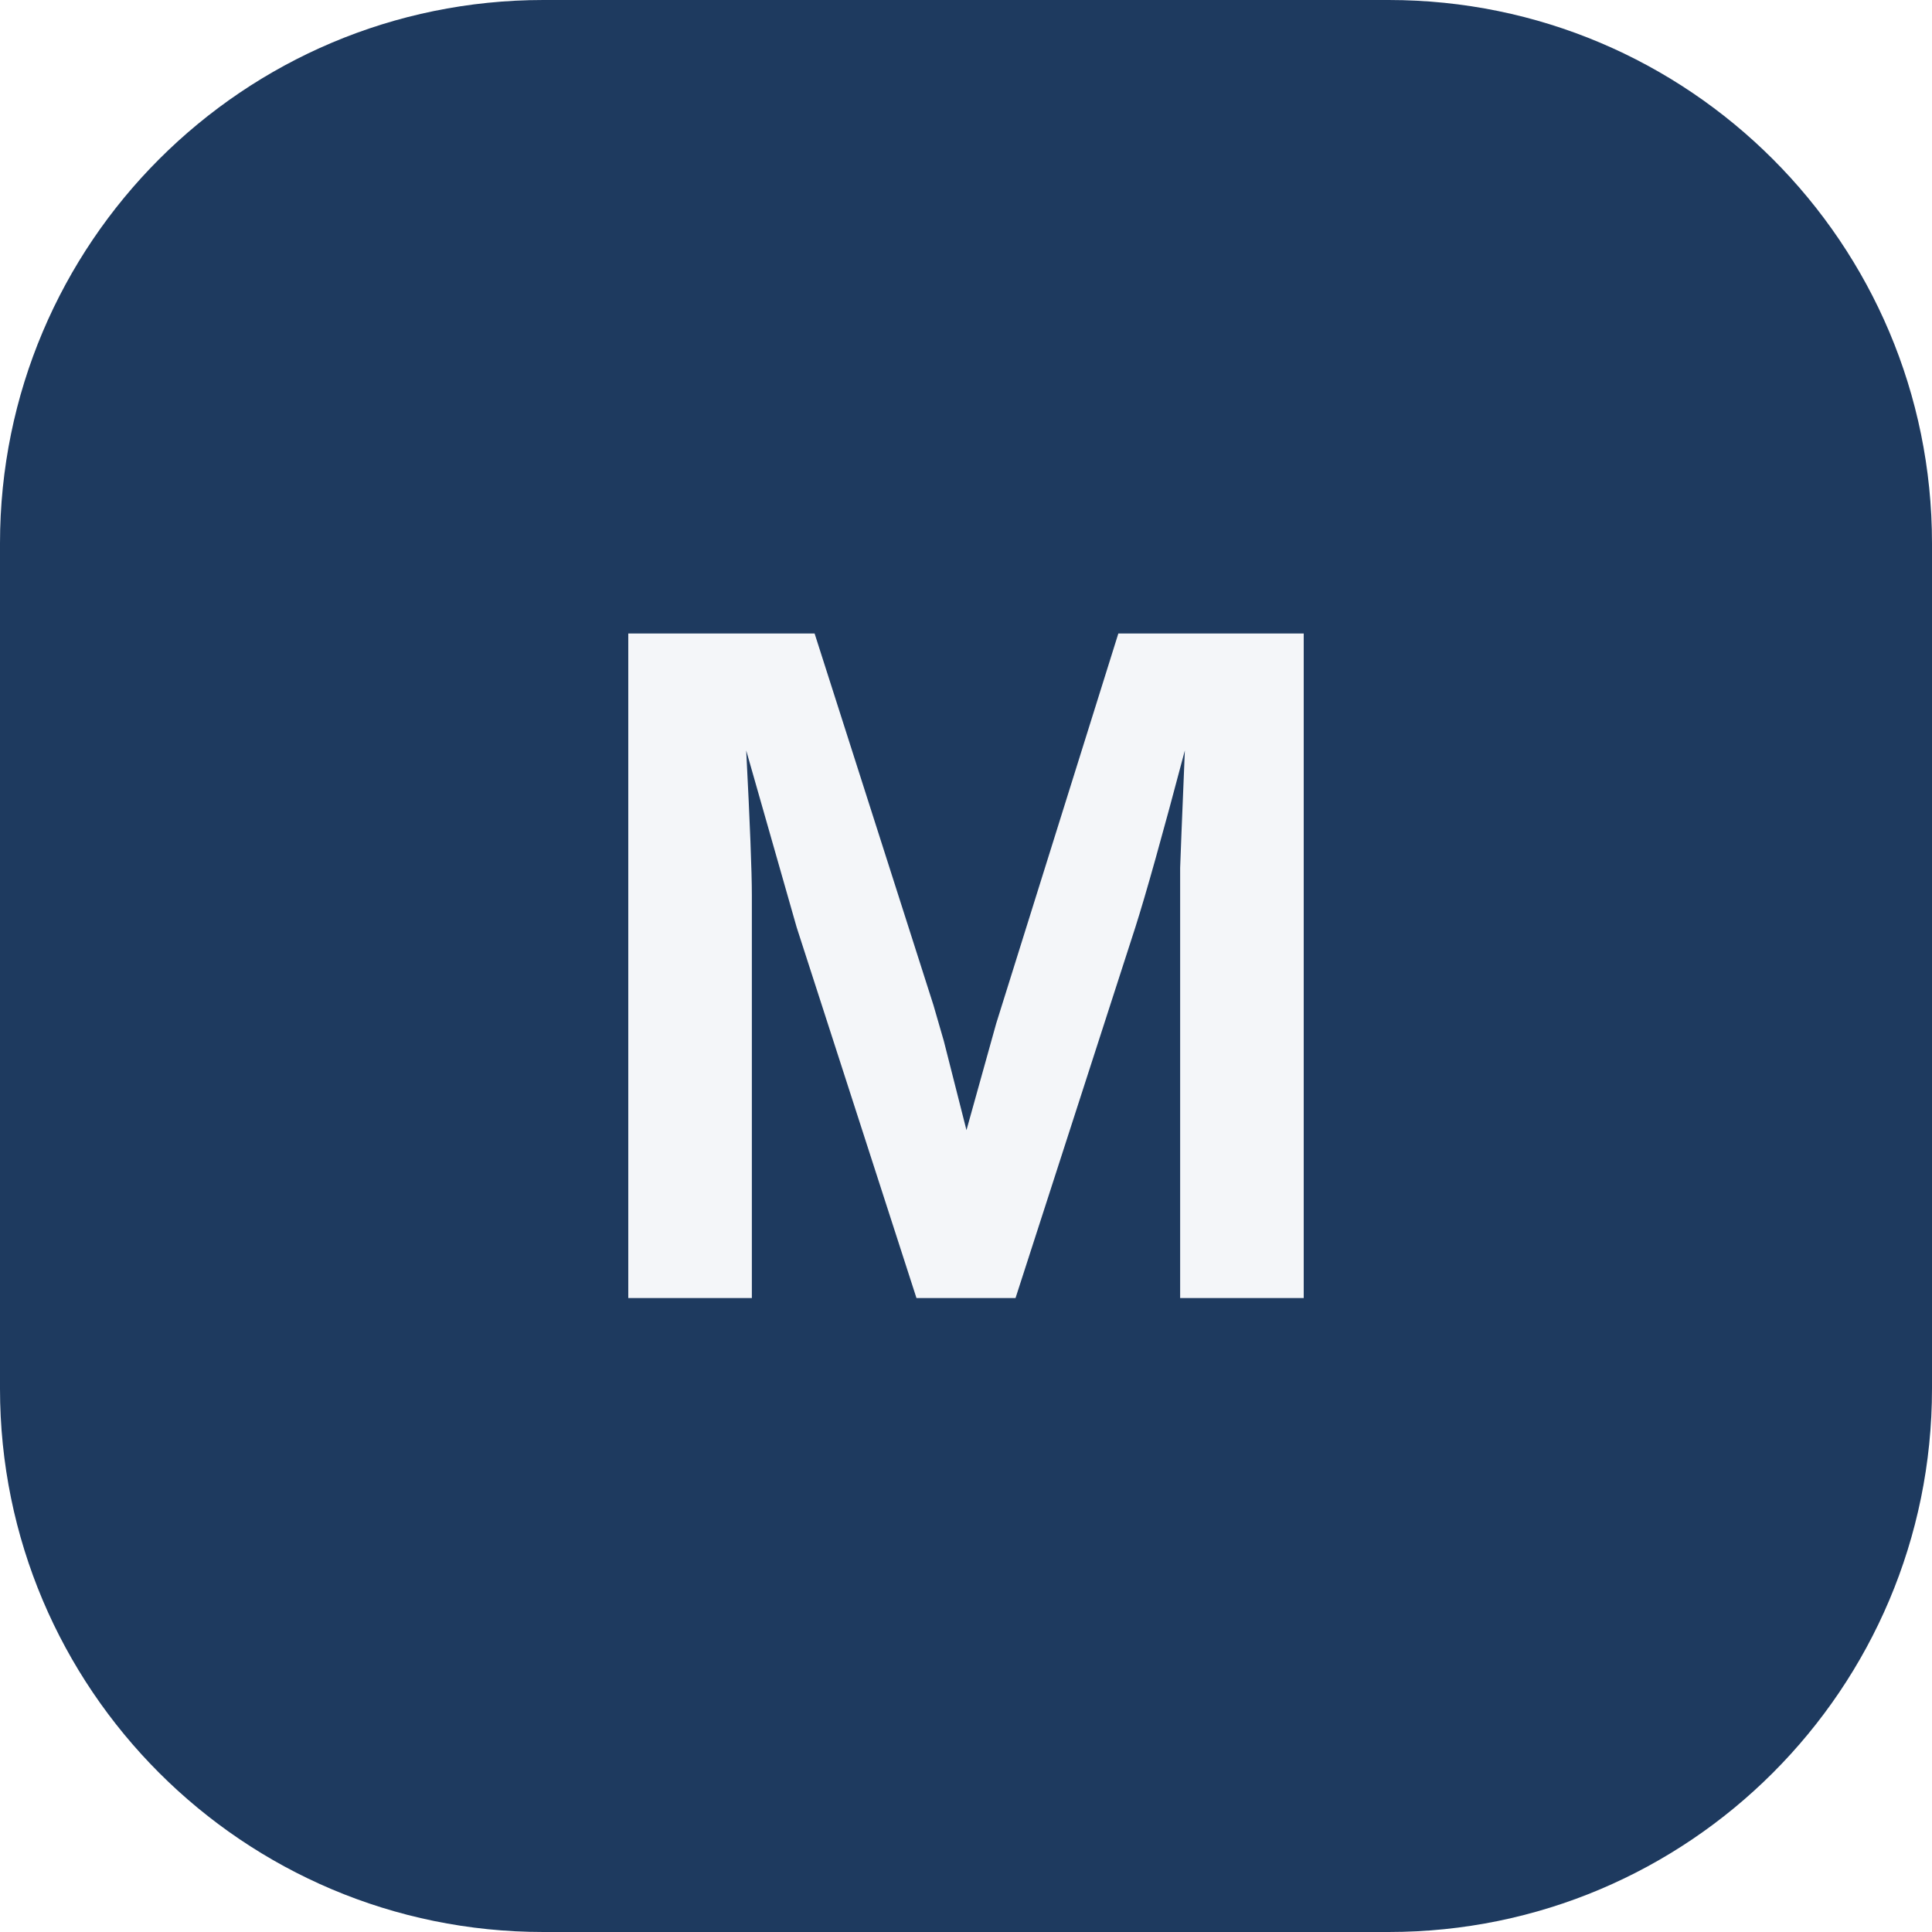
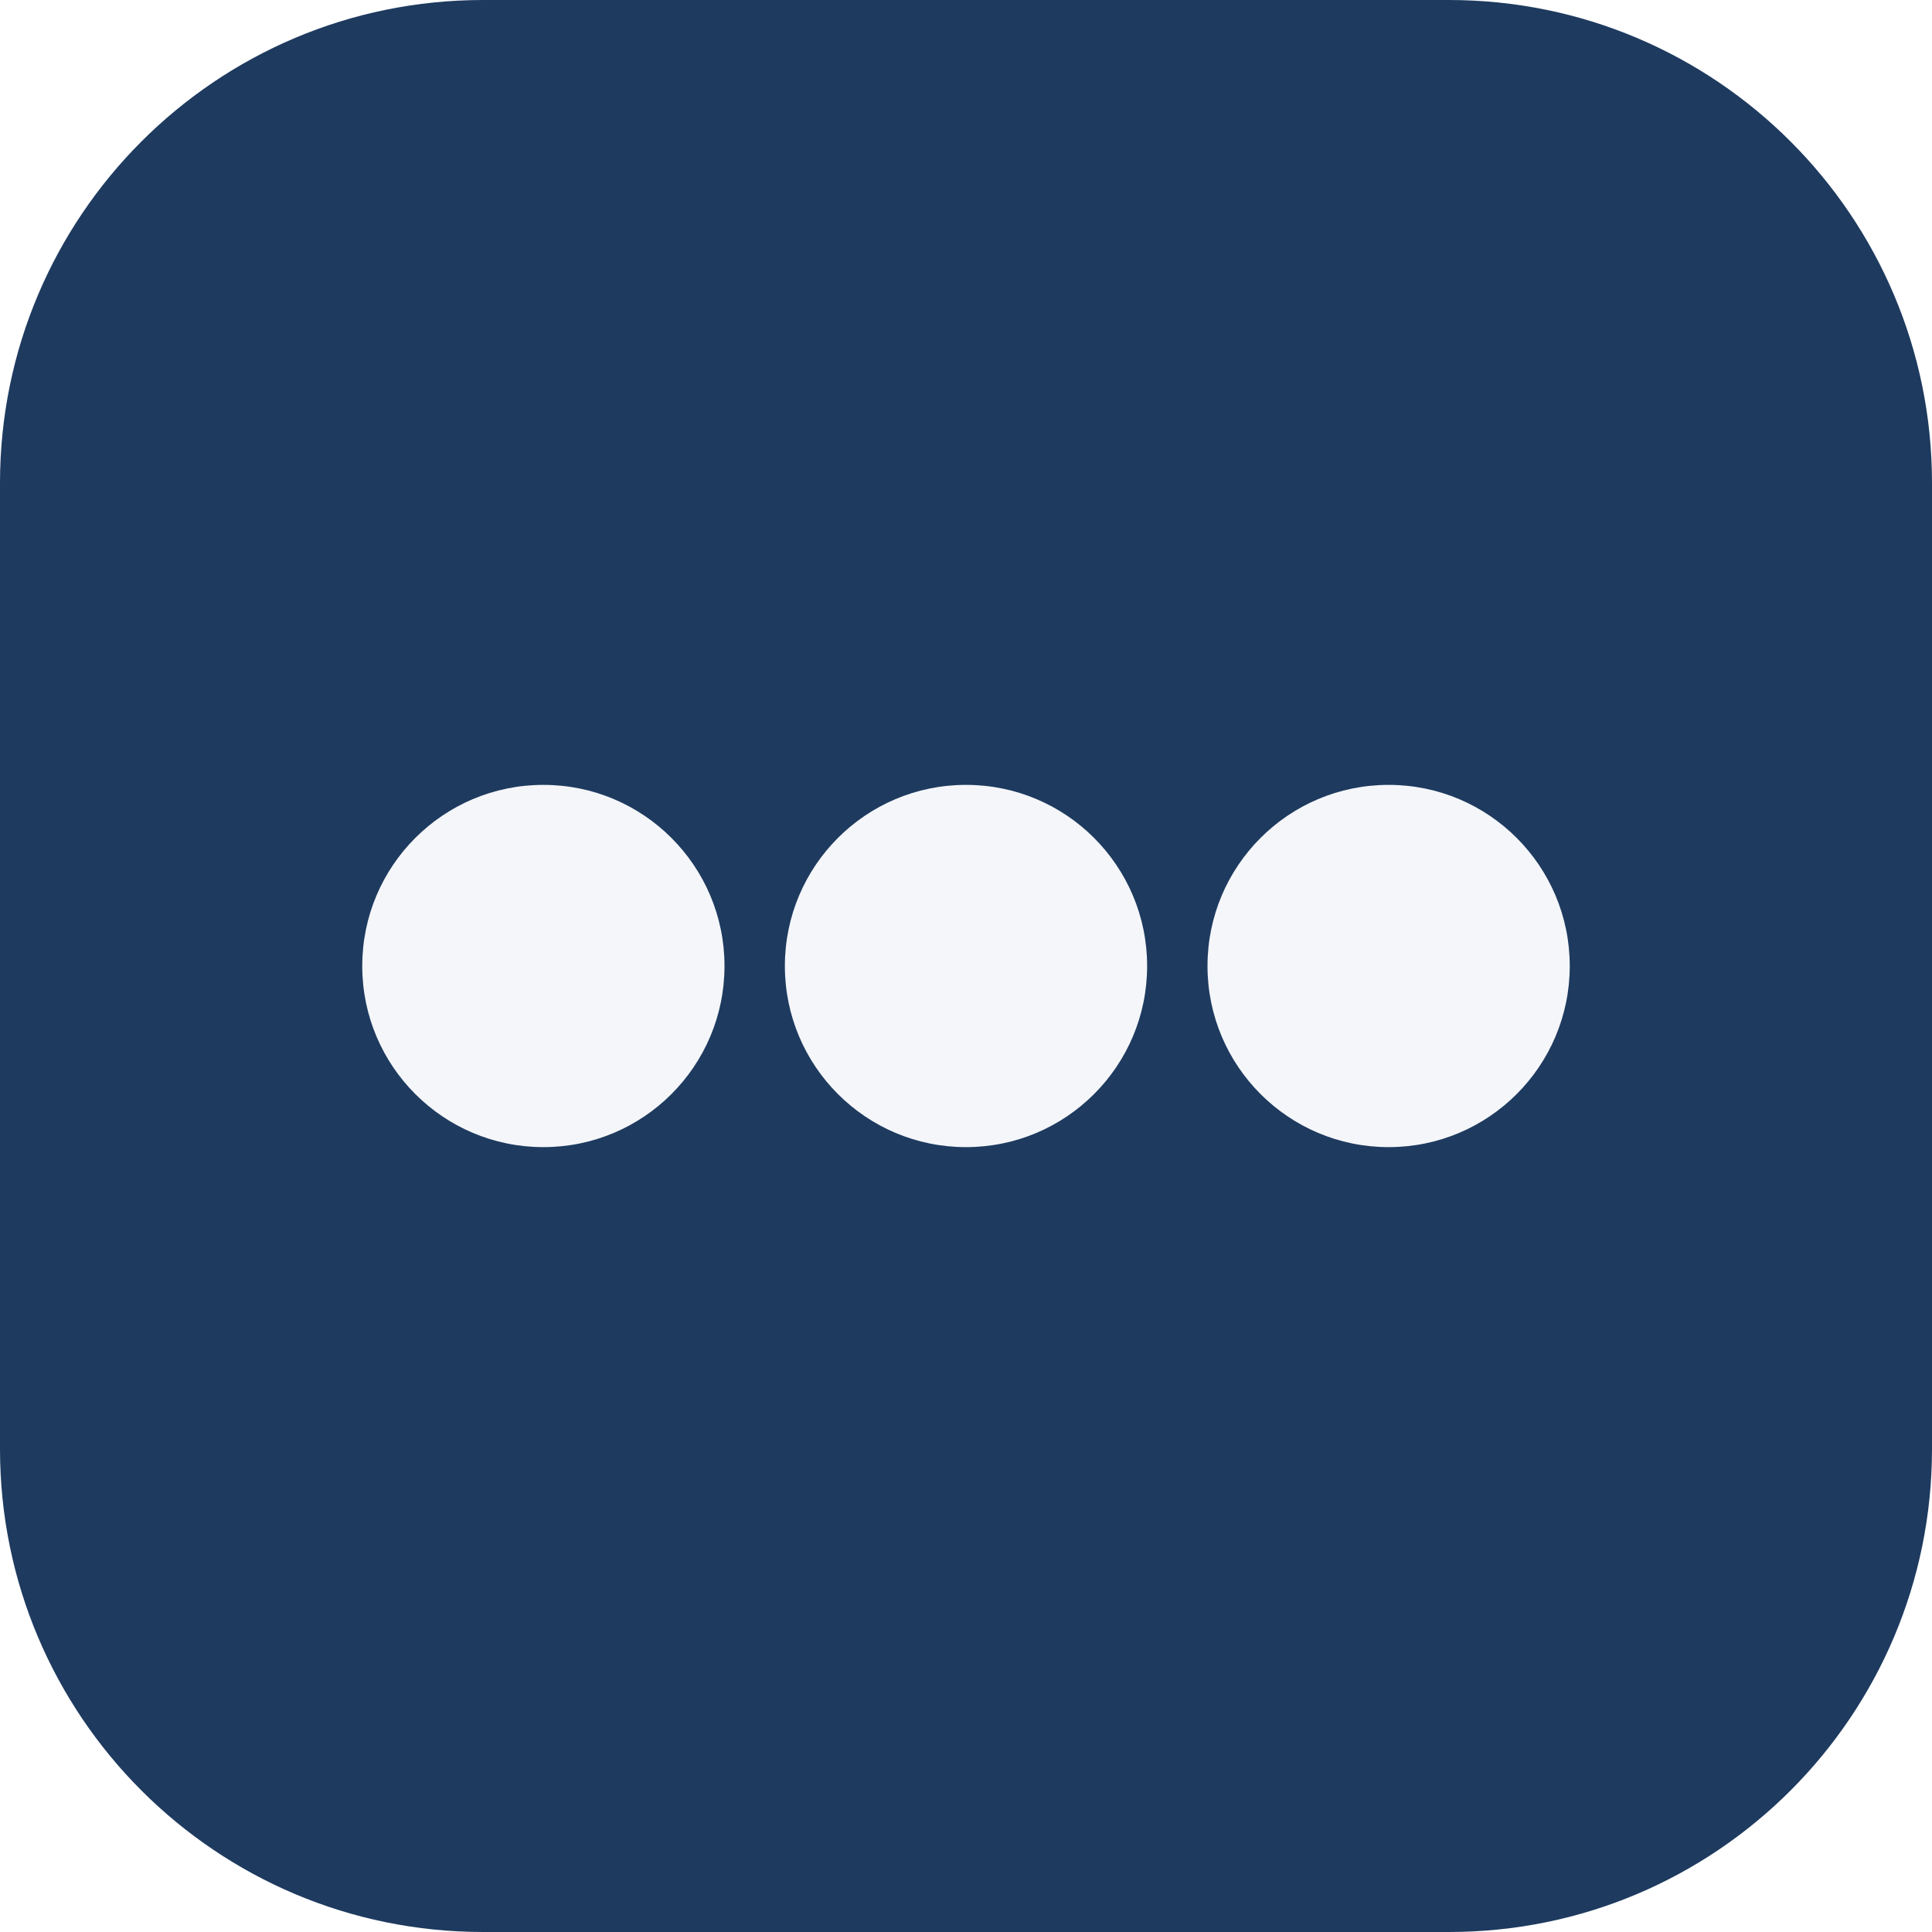
<svg xmlns="http://www.w3.org/2000/svg" viewBox="0 0 64 64">
-   <rect width="64" height="64" rx="18" fill="#1E3A5F" />
-   <text x="32" y="43" text-anchor="middle" font-family="Arial, sans-serif" font-size="32" font-weight="700" fill="#F4F6F9">M</text>
+   <rect width="64" height="64" rx="16" fill="#1E3A5F" />
+   <circle cx="18" cy="32" r="6" fill="#F4F6F9" />
+   <circle cx="32" cy="32" r="6" fill="#F4F6F9" />
+   <circle cx="46" cy="32" r="6" fill="#F4F6F9" />
</svg>
